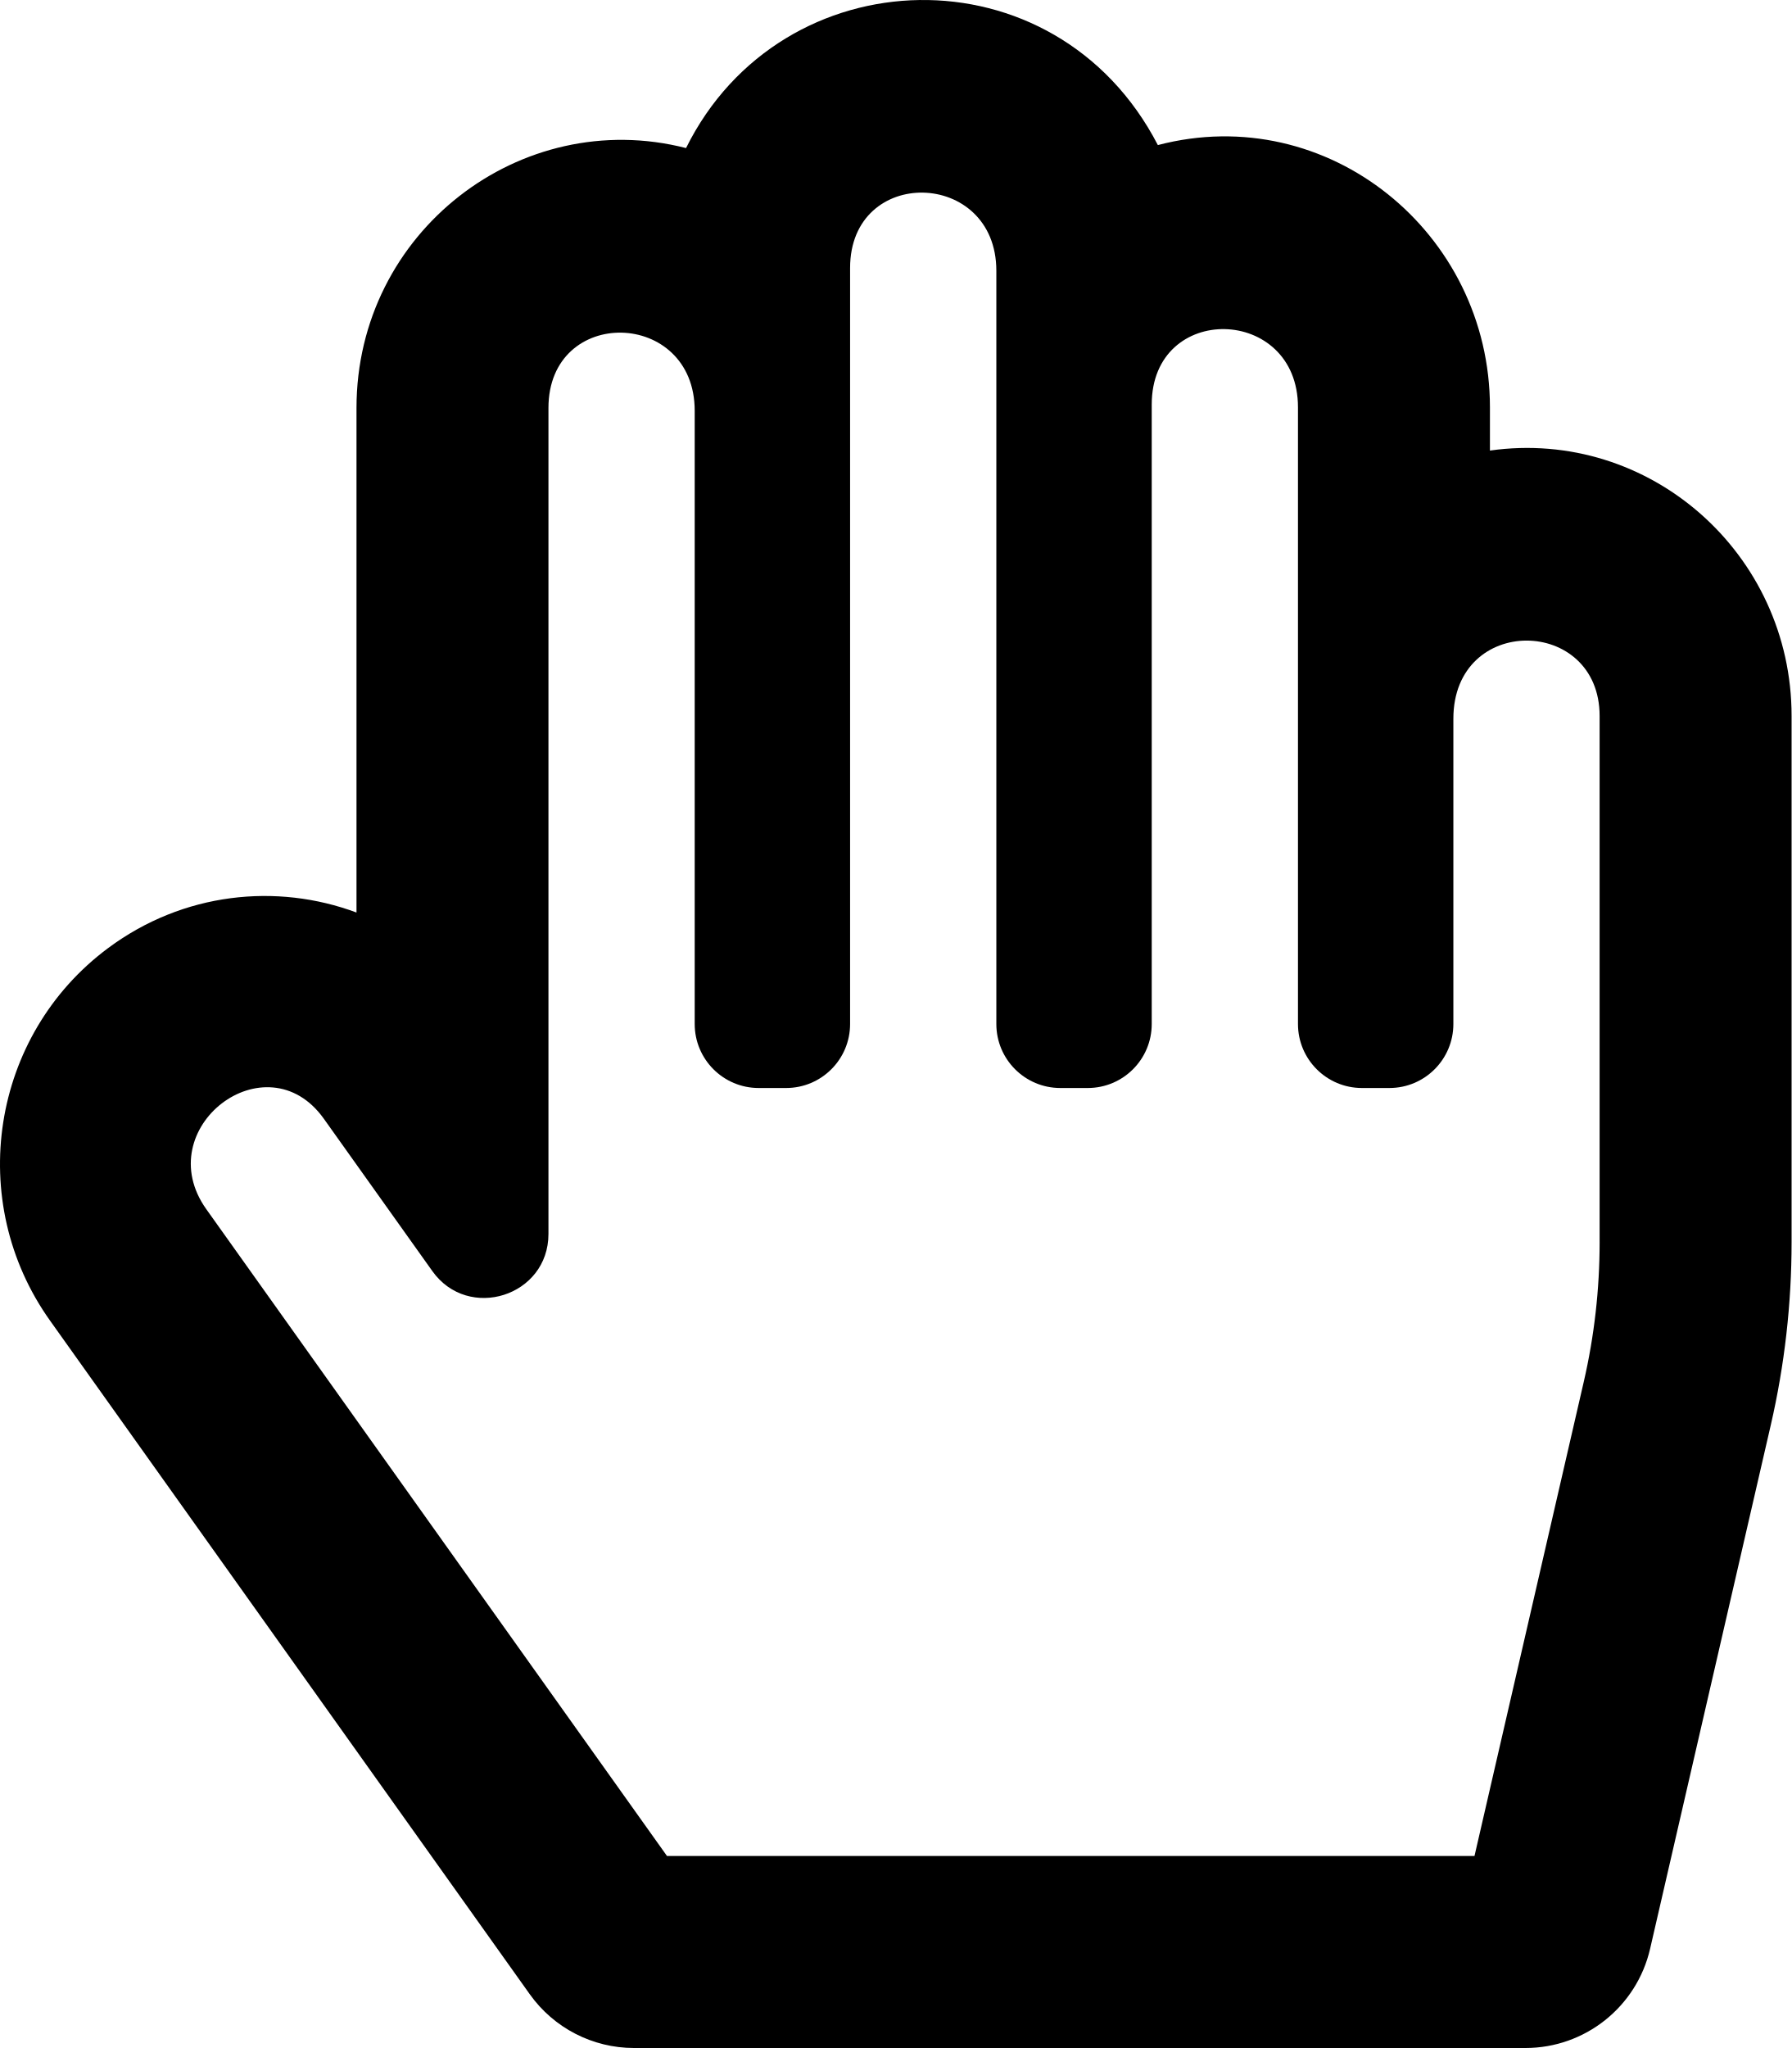
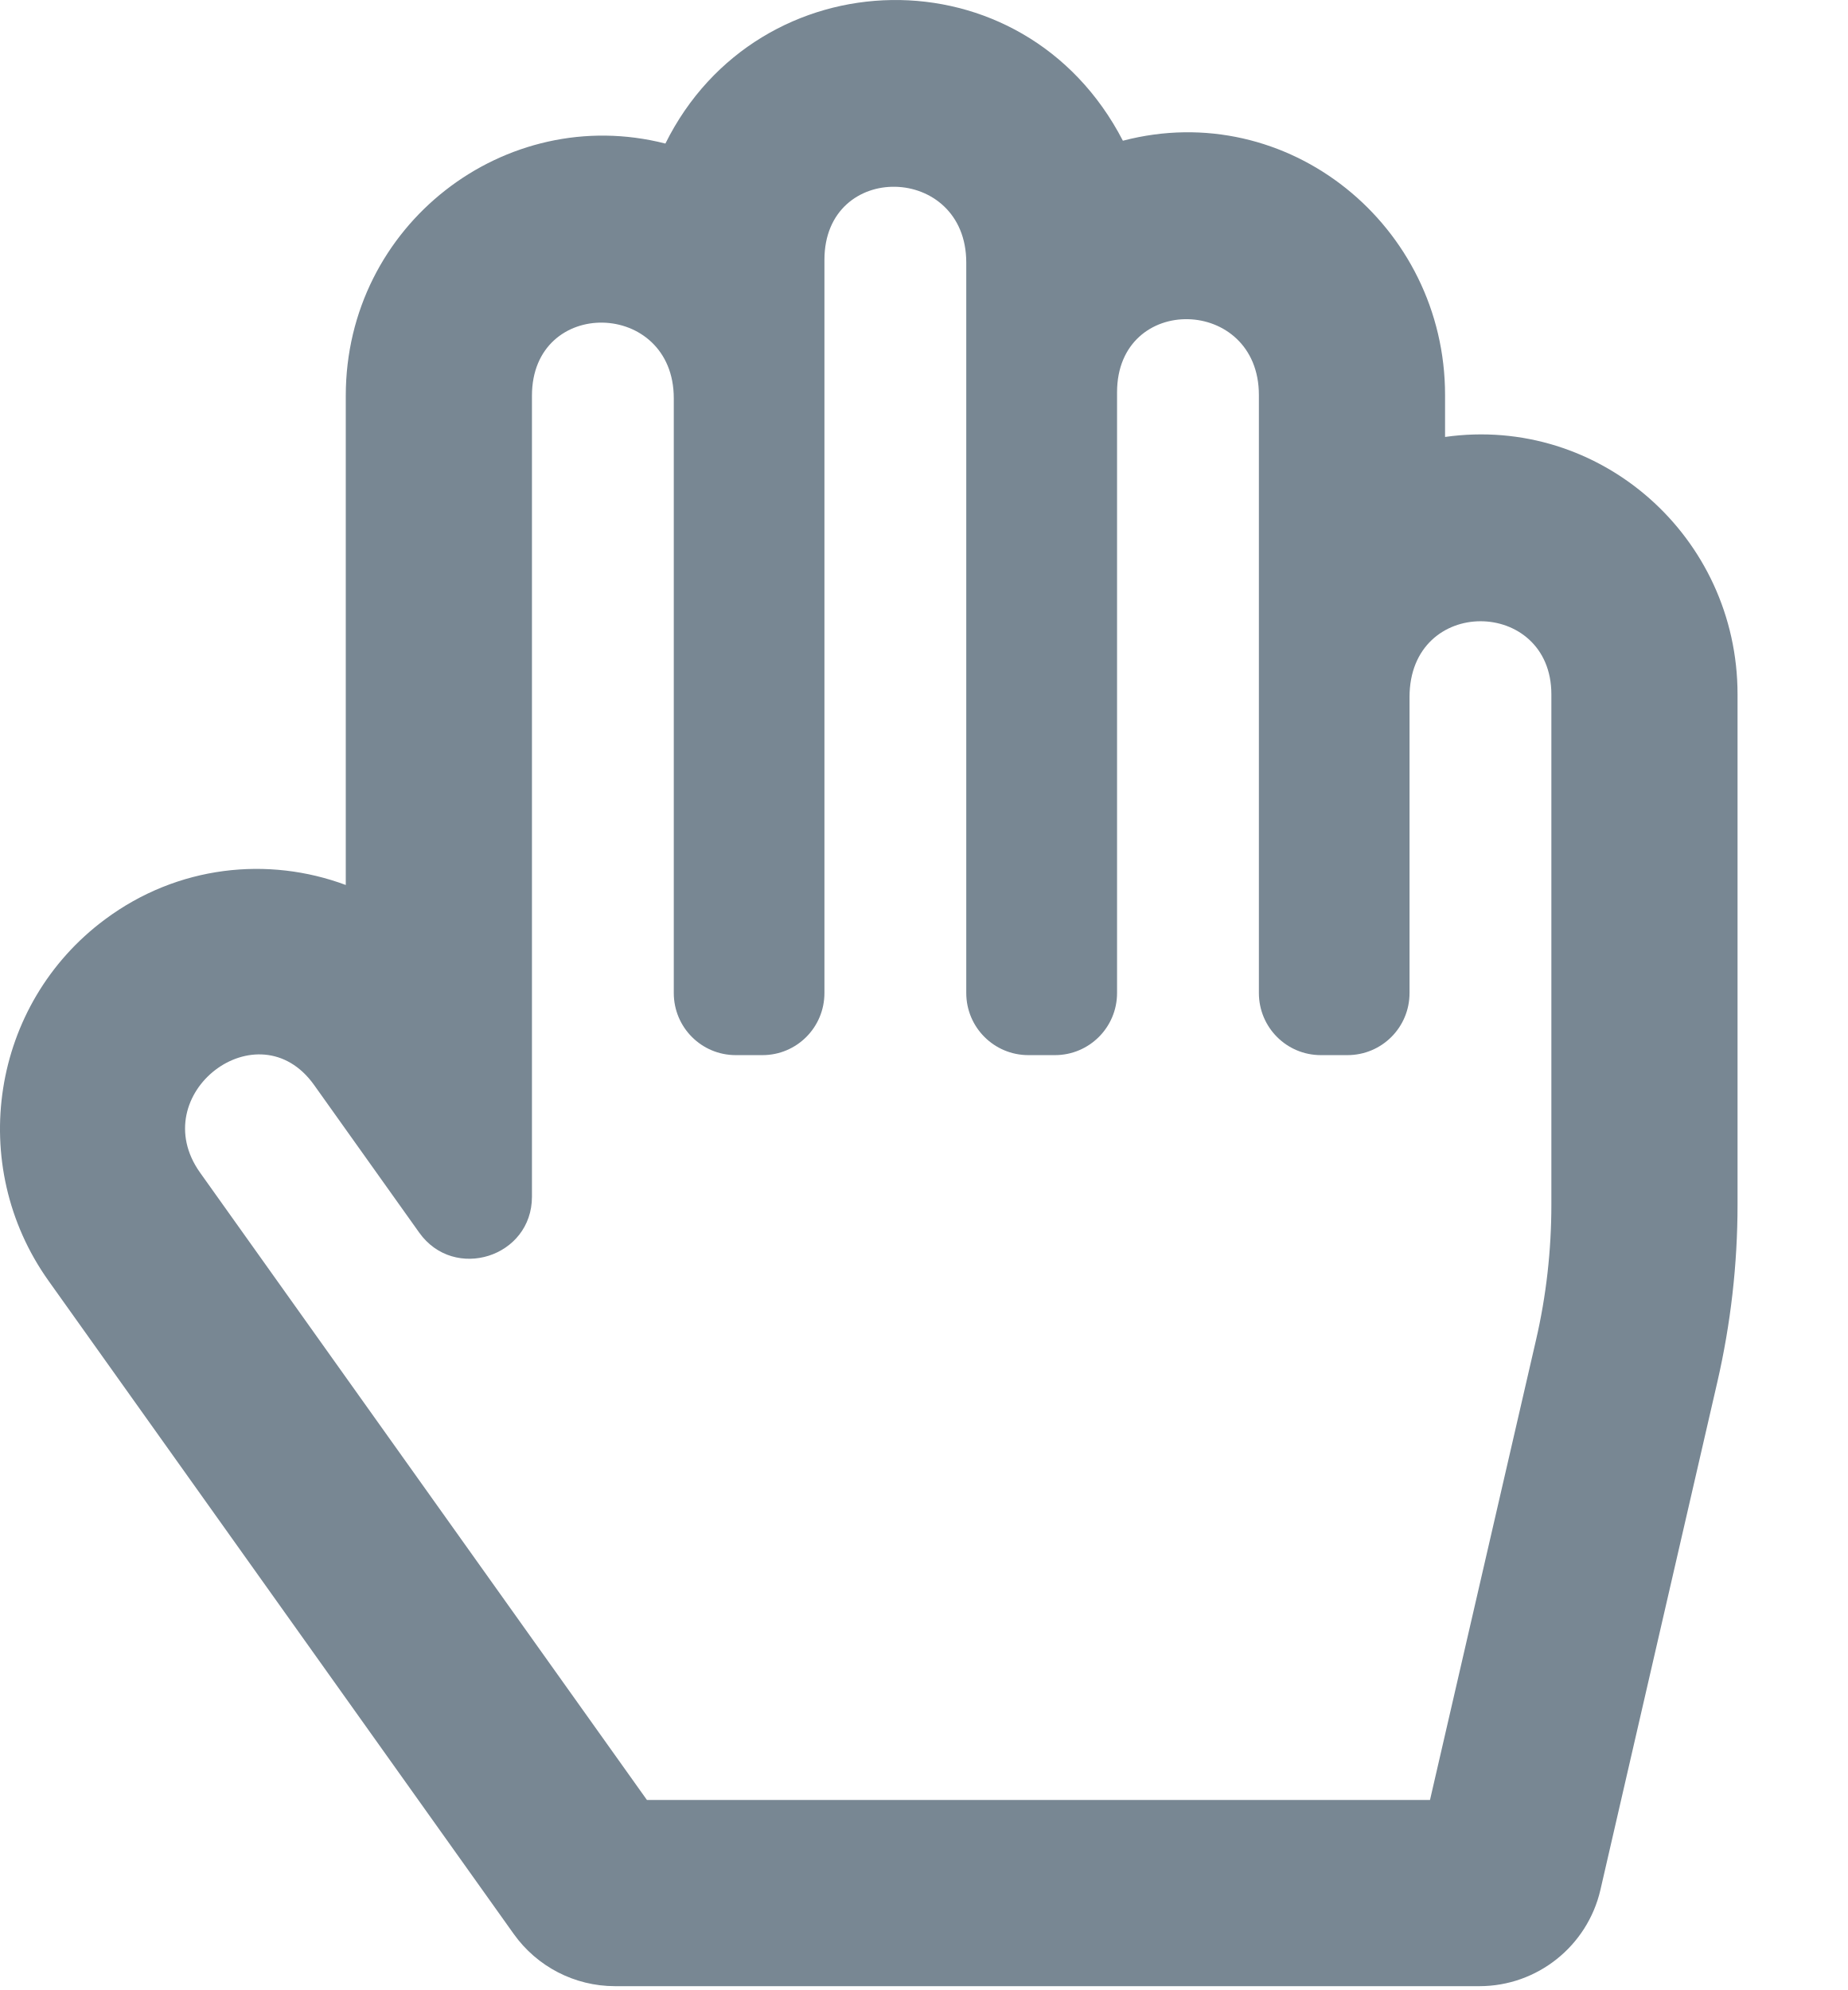
- <svg xmlns="http://www.w3.org/2000/svg" aria-hidden="true" focusable="false" data-prefix="far" data-icon="hand-paper" class="svg-inline--fa fa-hand-paper fa-w-14" role="img" viewBox="0 0 448 512">
-   <path fill="currentColor" d="M372.57 112.641v-10.825c0-43.612-40.52-76.691-83.039-65.546-25.629-49.5-94.09-47.45-117.982.747C130.269 26.456 89.144 57.945 89.144 102v126.13c-19.953-7.427-43.308-5.068-62.083 8.871-29.355 21.796-35.794 63.333-14.55 93.153L132.48 498.569a32 32 0 0 0 26.062 13.432h222.897c14.904 0 27.835-10.289 31.182-24.813l30.184-130.958A203.637 203.637 0 0 0 448 310.564V179c0-40.62-35.523-71.992-75.43-66.359zm27.427 197.922c0 11.731-1.334 23.469-3.965 34.886L368.707 464h-201.92L51.591 302.303c-14.439-20.27 15.023-42.776 29.394-22.605l27.128 38.079c8.995 12.626 29.031 6.287 29.031-9.283V102c0-25.645 36.571-24.81 36.571.691V256c0 8.837 7.163 16 16 16h6.856c8.837 0 16-7.163 16-16V67c0-25.663 36.571-24.81 36.571.691V256c0 8.837 7.163 16 16 16h6.856c8.837 0 16-7.163 16-16V101.125c0-25.672 36.57-24.81 36.57.691V256c0 8.837 7.163 16 16 16h6.857c8.837 0 16-7.163 16-16v-76.309c0-26.242 36.57-25.64 36.57-.691v131.563z" />
+ <svg xmlns="http://www.w3.org/2000/svg" width="13px" height="14px" viewBox="0 0 13 14" version="1.1">
+   <g id="Page-1" stroke="none" stroke-width="1" fill="none" fill-rule="evenodd">
+     <g id="hand-paper-regular" fill="#788793" fill-rule="nonzero">
+       <path d="M10.168,3.074 L10.168,2.779 C10.168,1.588 9.062,0.686 7.901,0.99 C7.202,-0.361 5.334,-0.305 4.682,1.01 C3.555,0.722 2.433,1.581 2.433,2.784 L2.433,6.226 C1.888,6.023 1.251,6.087 0.739,6.468 C-0.063,7.063 -0.238,8.196 0.341,9.01 L3.615,13.606 C3.779,13.836 4.044,13.973 4.327,13.973 L10.41,13.973 C10.816,13.973 11.169,13.692 11.261,13.296 L12.084,9.722 C12.178,9.313 12.226,8.895 12.226,8.475 L12.226,4.885 C12.226,3.776 11.257,2.92 10.168,3.074 Z M10.916,8.475 C10.916,8.796 10.88,9.116 10.808,9.427 L10.062,12.663 L4.552,12.663 L1.408,8.25 C1.014,7.697 1.818,7.083 2.21,7.633 L2.95,8.672 C3.196,9.017 3.743,8.844 3.743,8.419 L3.743,2.784 C3.743,2.084 4.741,2.107 4.741,2.802 L4.741,6.986 C4.741,7.228 4.936,7.423 5.177,7.423 L5.365,7.423 C5.606,7.423 5.801,7.228 5.801,6.986 L5.801,1.828 C5.801,1.128 6.799,1.151 6.799,1.847 L6.799,6.986 C6.799,7.228 6.995,7.423 7.236,7.423 L7.423,7.423 C7.664,7.423 7.86,7.228 7.86,6.986 L7.86,2.76 C7.86,2.059 8.858,2.083 8.858,2.779 L8.858,6.986 C8.858,7.228 9.053,7.423 9.294,7.423 L9.481,7.423 C9.723,7.423 9.918,7.228 9.918,6.986 L9.918,4.904 C9.918,4.188 10.916,4.204 10.916,4.885 L10.916,8.475 L10.916,8.475 Z" id="Shape" />
+     </g>
+   </g>
</svg>
